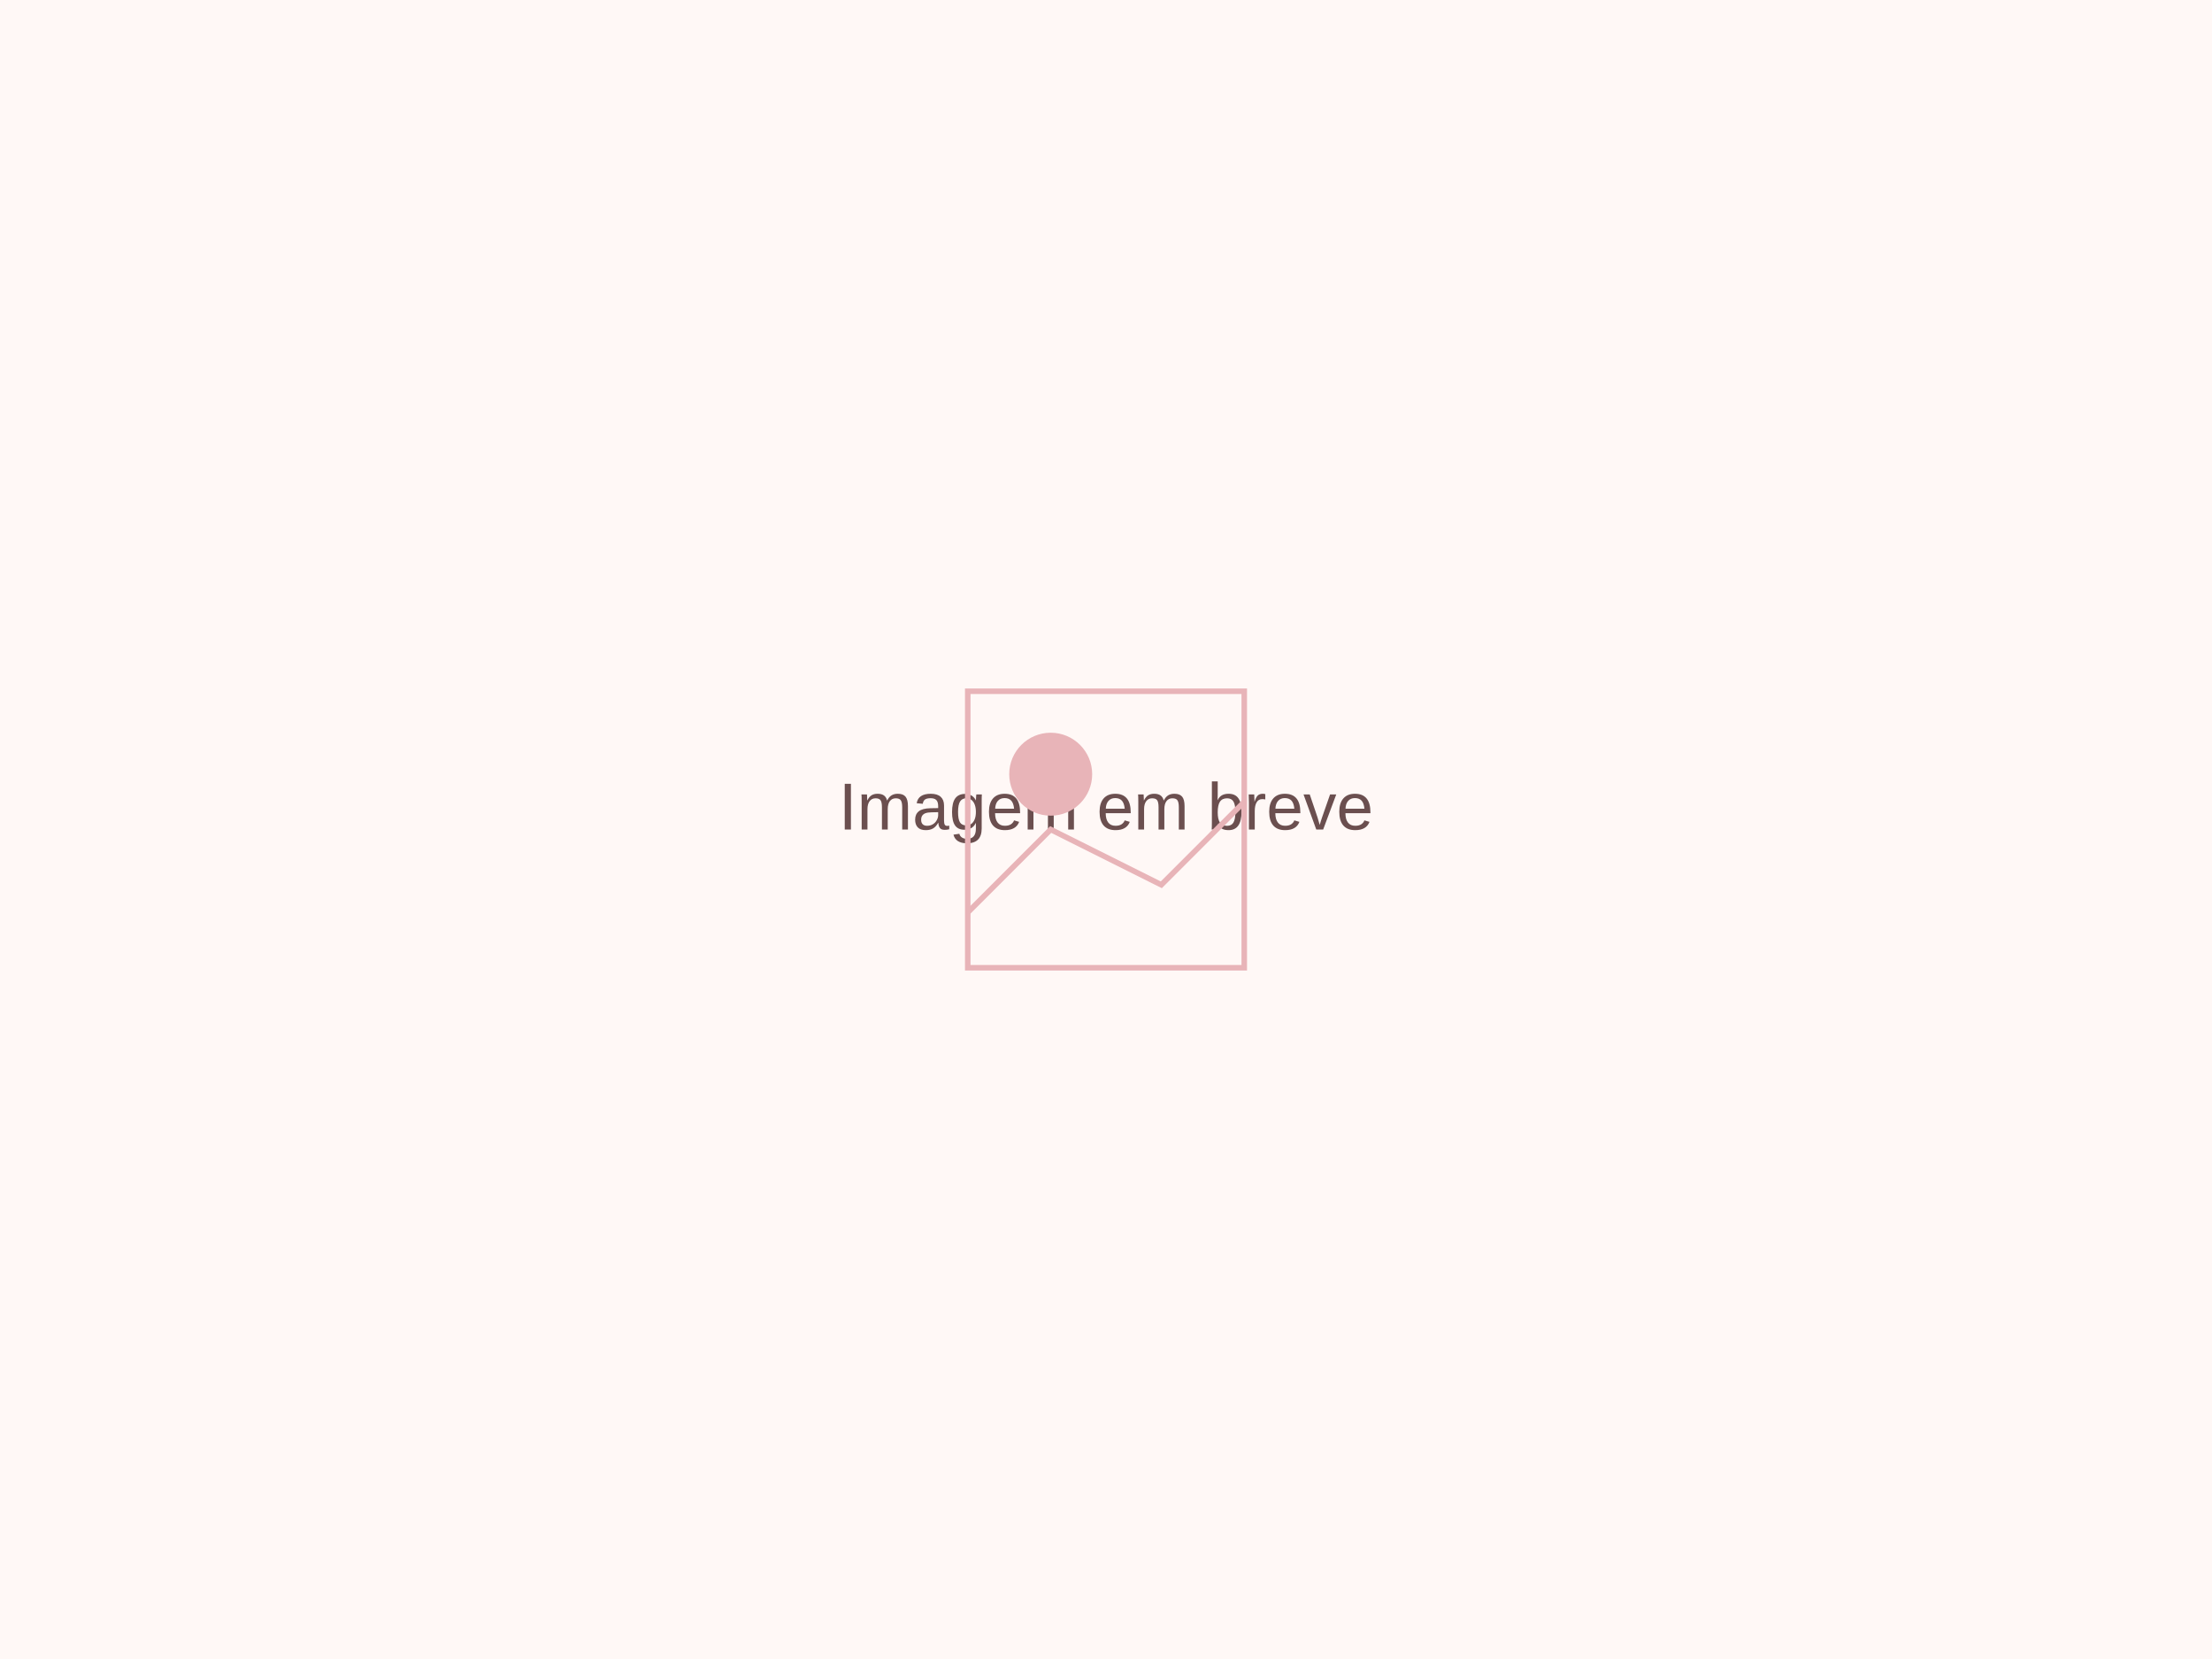
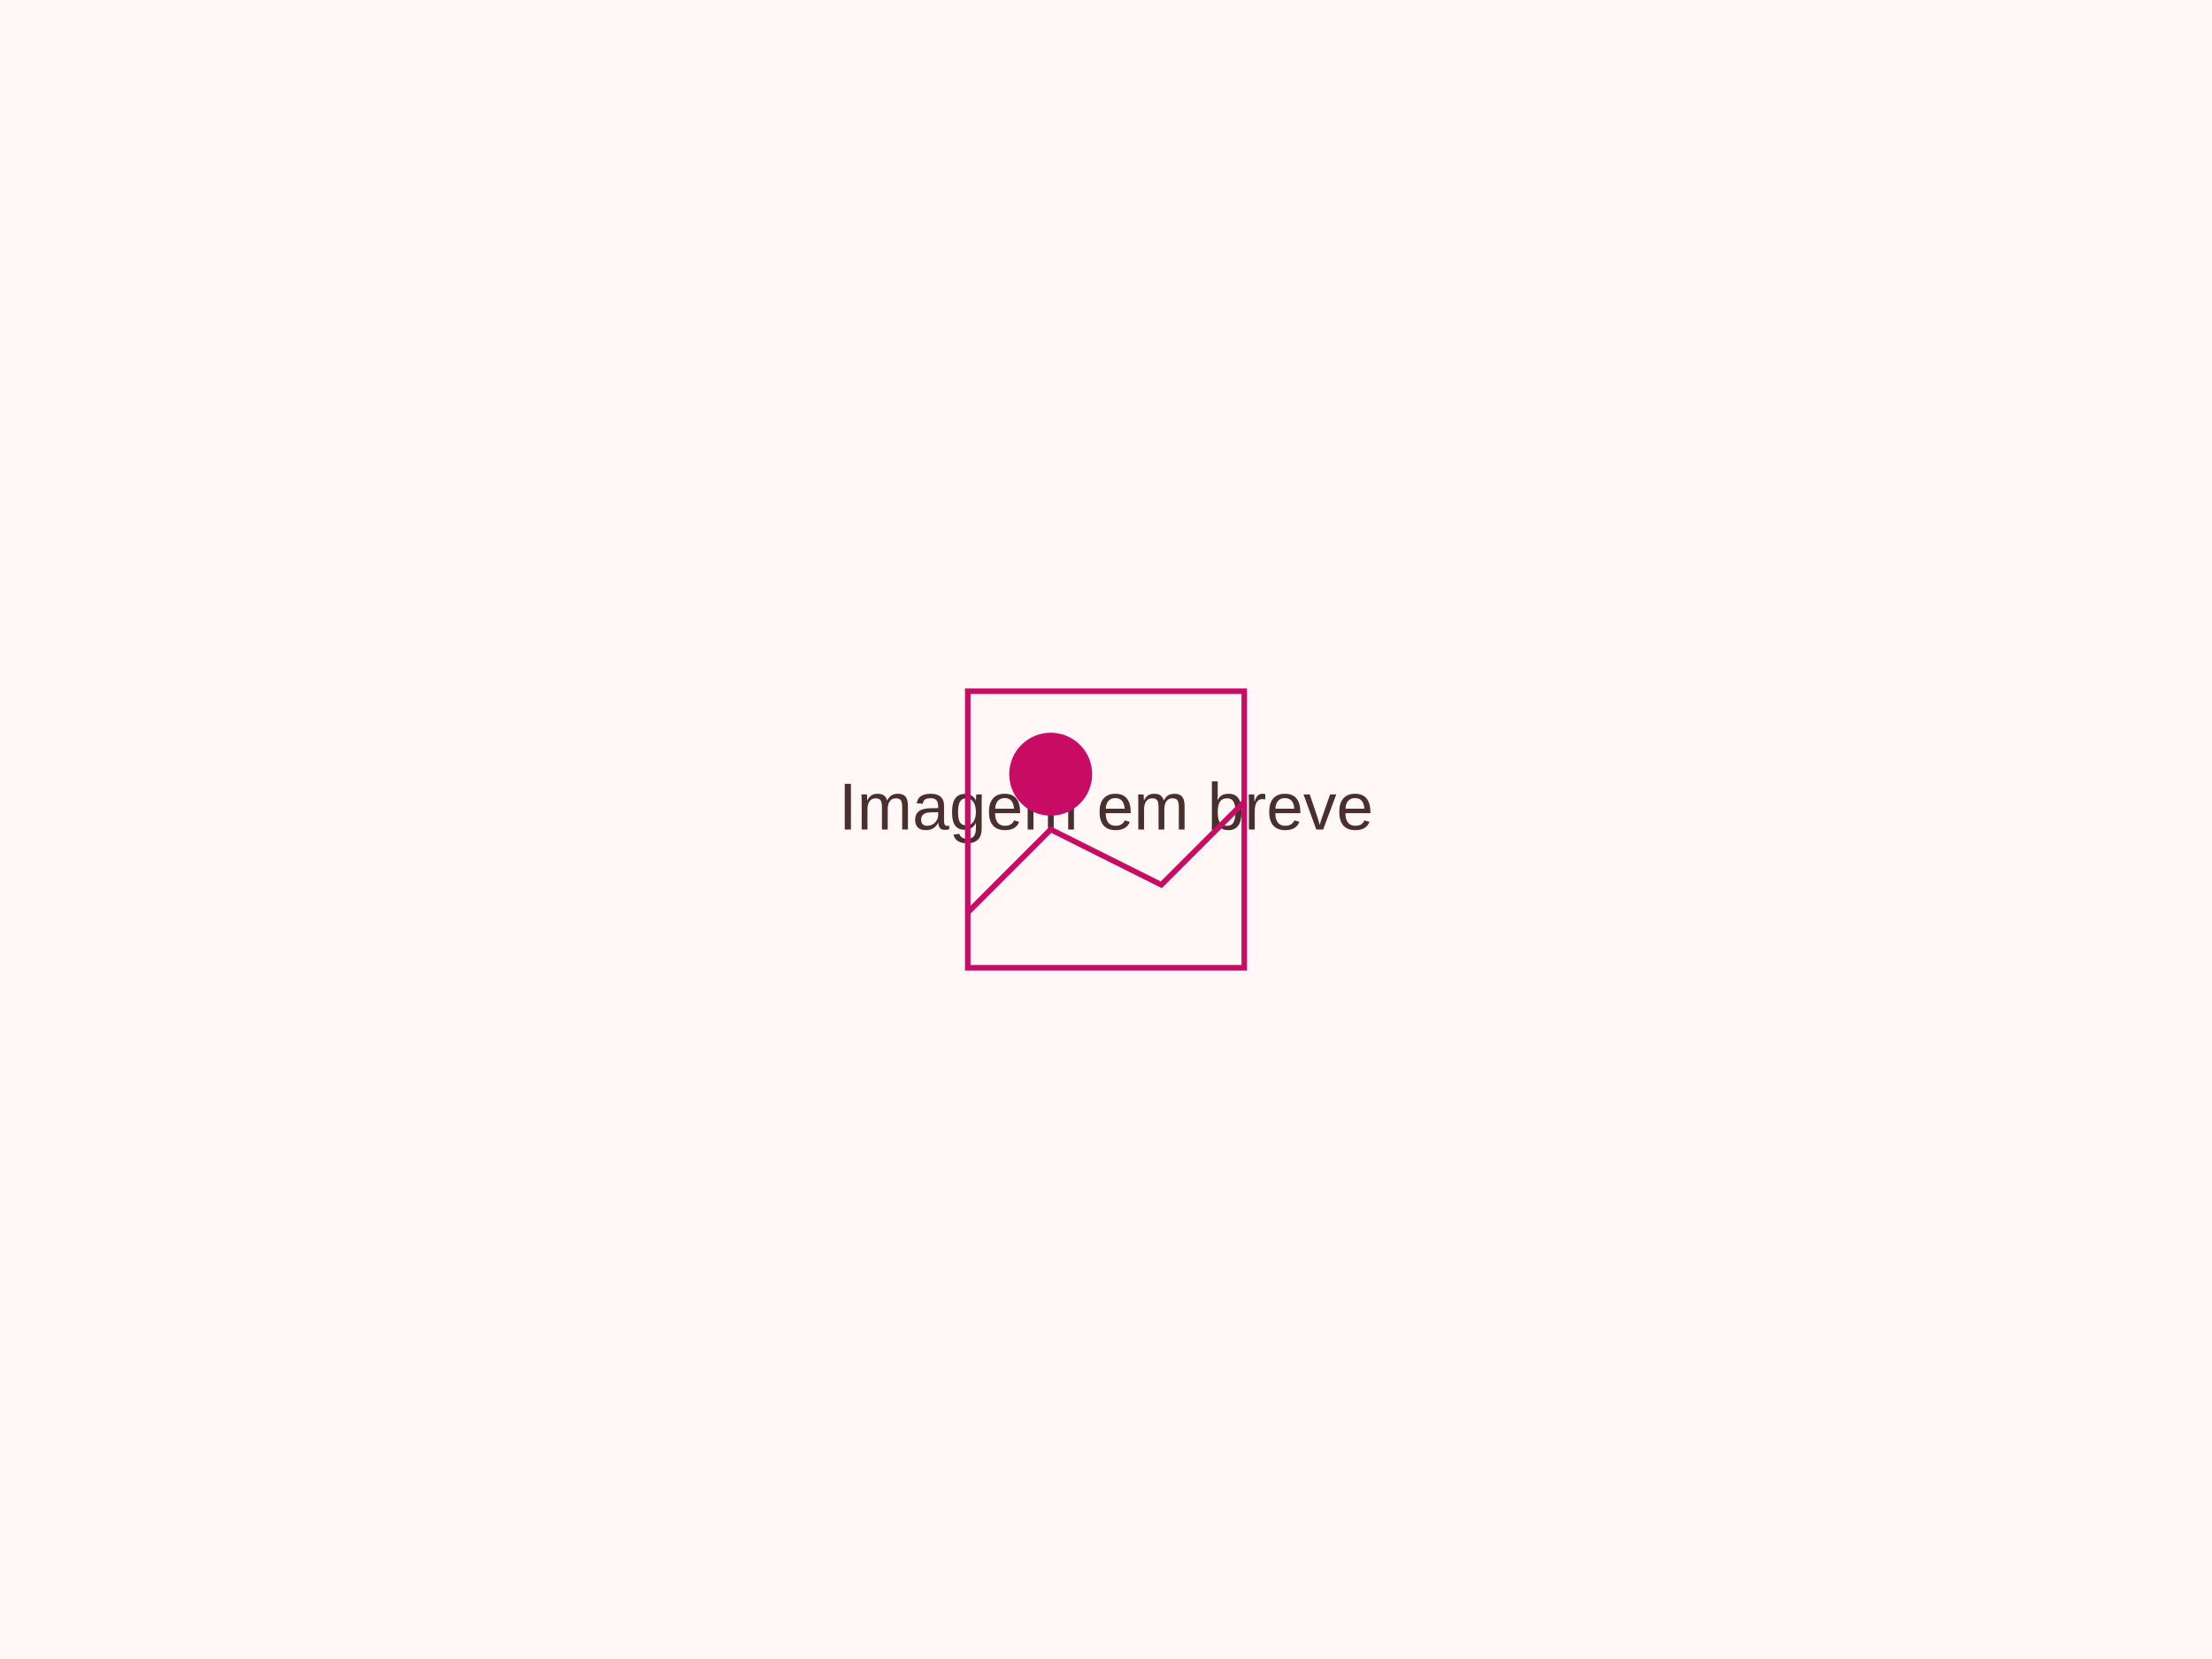
<svg xmlns="http://www.w3.org/2000/svg" width="800" height="600">
-   <rect width="800" height="600" fill="#FFF8F6" />
-   <text x="400" y="300" font-family="Arial, sans-serif" font-size="24" fill="#6B4F4F" text-anchor="middle">
+   <rect width="800" height="600" fill="#fff8f6" />
+   <text x="400" y="300" font-family="Arial, sans-serif" font-size="24" fill="#4a2f2f" text-anchor="middle">
    Imagem em breve
  </text>
-   <path d="M350 250 L450 250 L450 350 L350 350 Z" stroke="#E8B4B8" stroke-width="2" fill="none" />
-   <circle cx="380" cy="280" r="15" fill="#E8B4B8" />
-   <path d="M350 330 L380 300 L420 320 L450 290" stroke="#E8B4B8" stroke-width="2" fill="none" />
+   <path d="M350 250 L450 250 L450 350 L350 350 Z" stroke="#c80c66" stroke-width="2" fill="none" />
+   <circle cx="380" cy="280" r="15" fill="#c80c66" />
+   <path d="M350 330 L380 300 L420 320 L450 290" stroke="#c80c66" stroke-width="2" fill="none" />
</svg>
